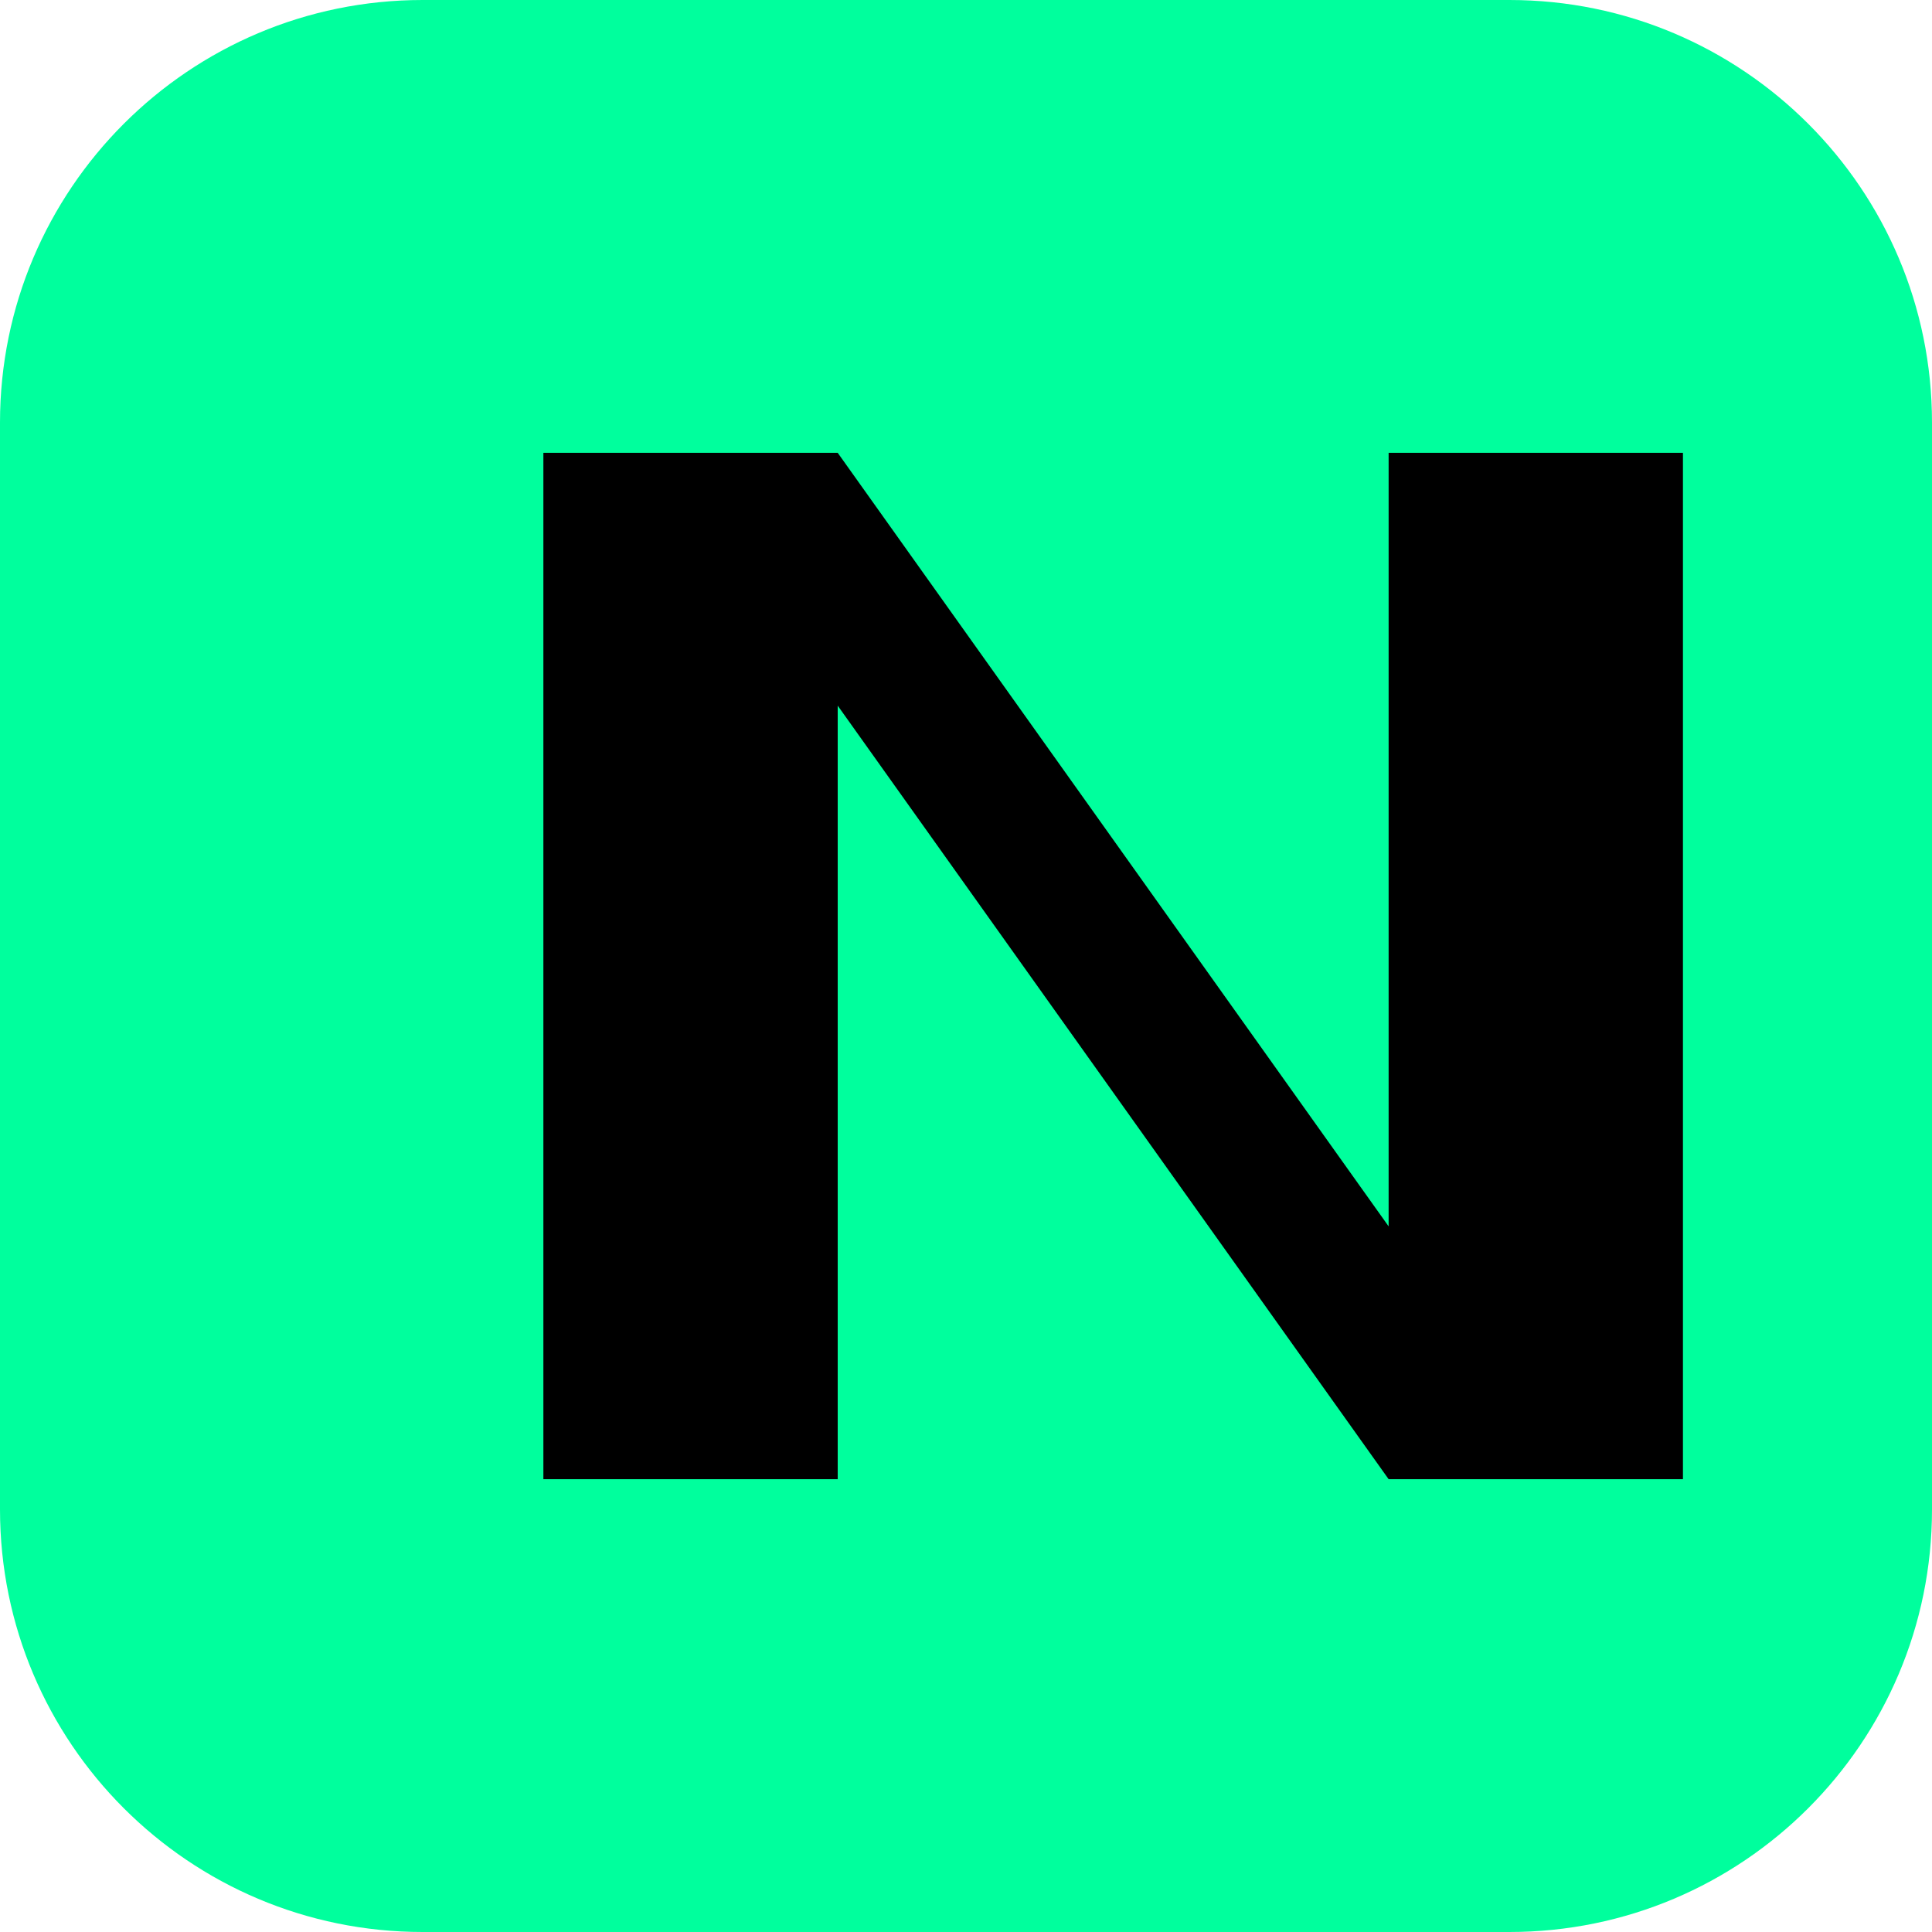
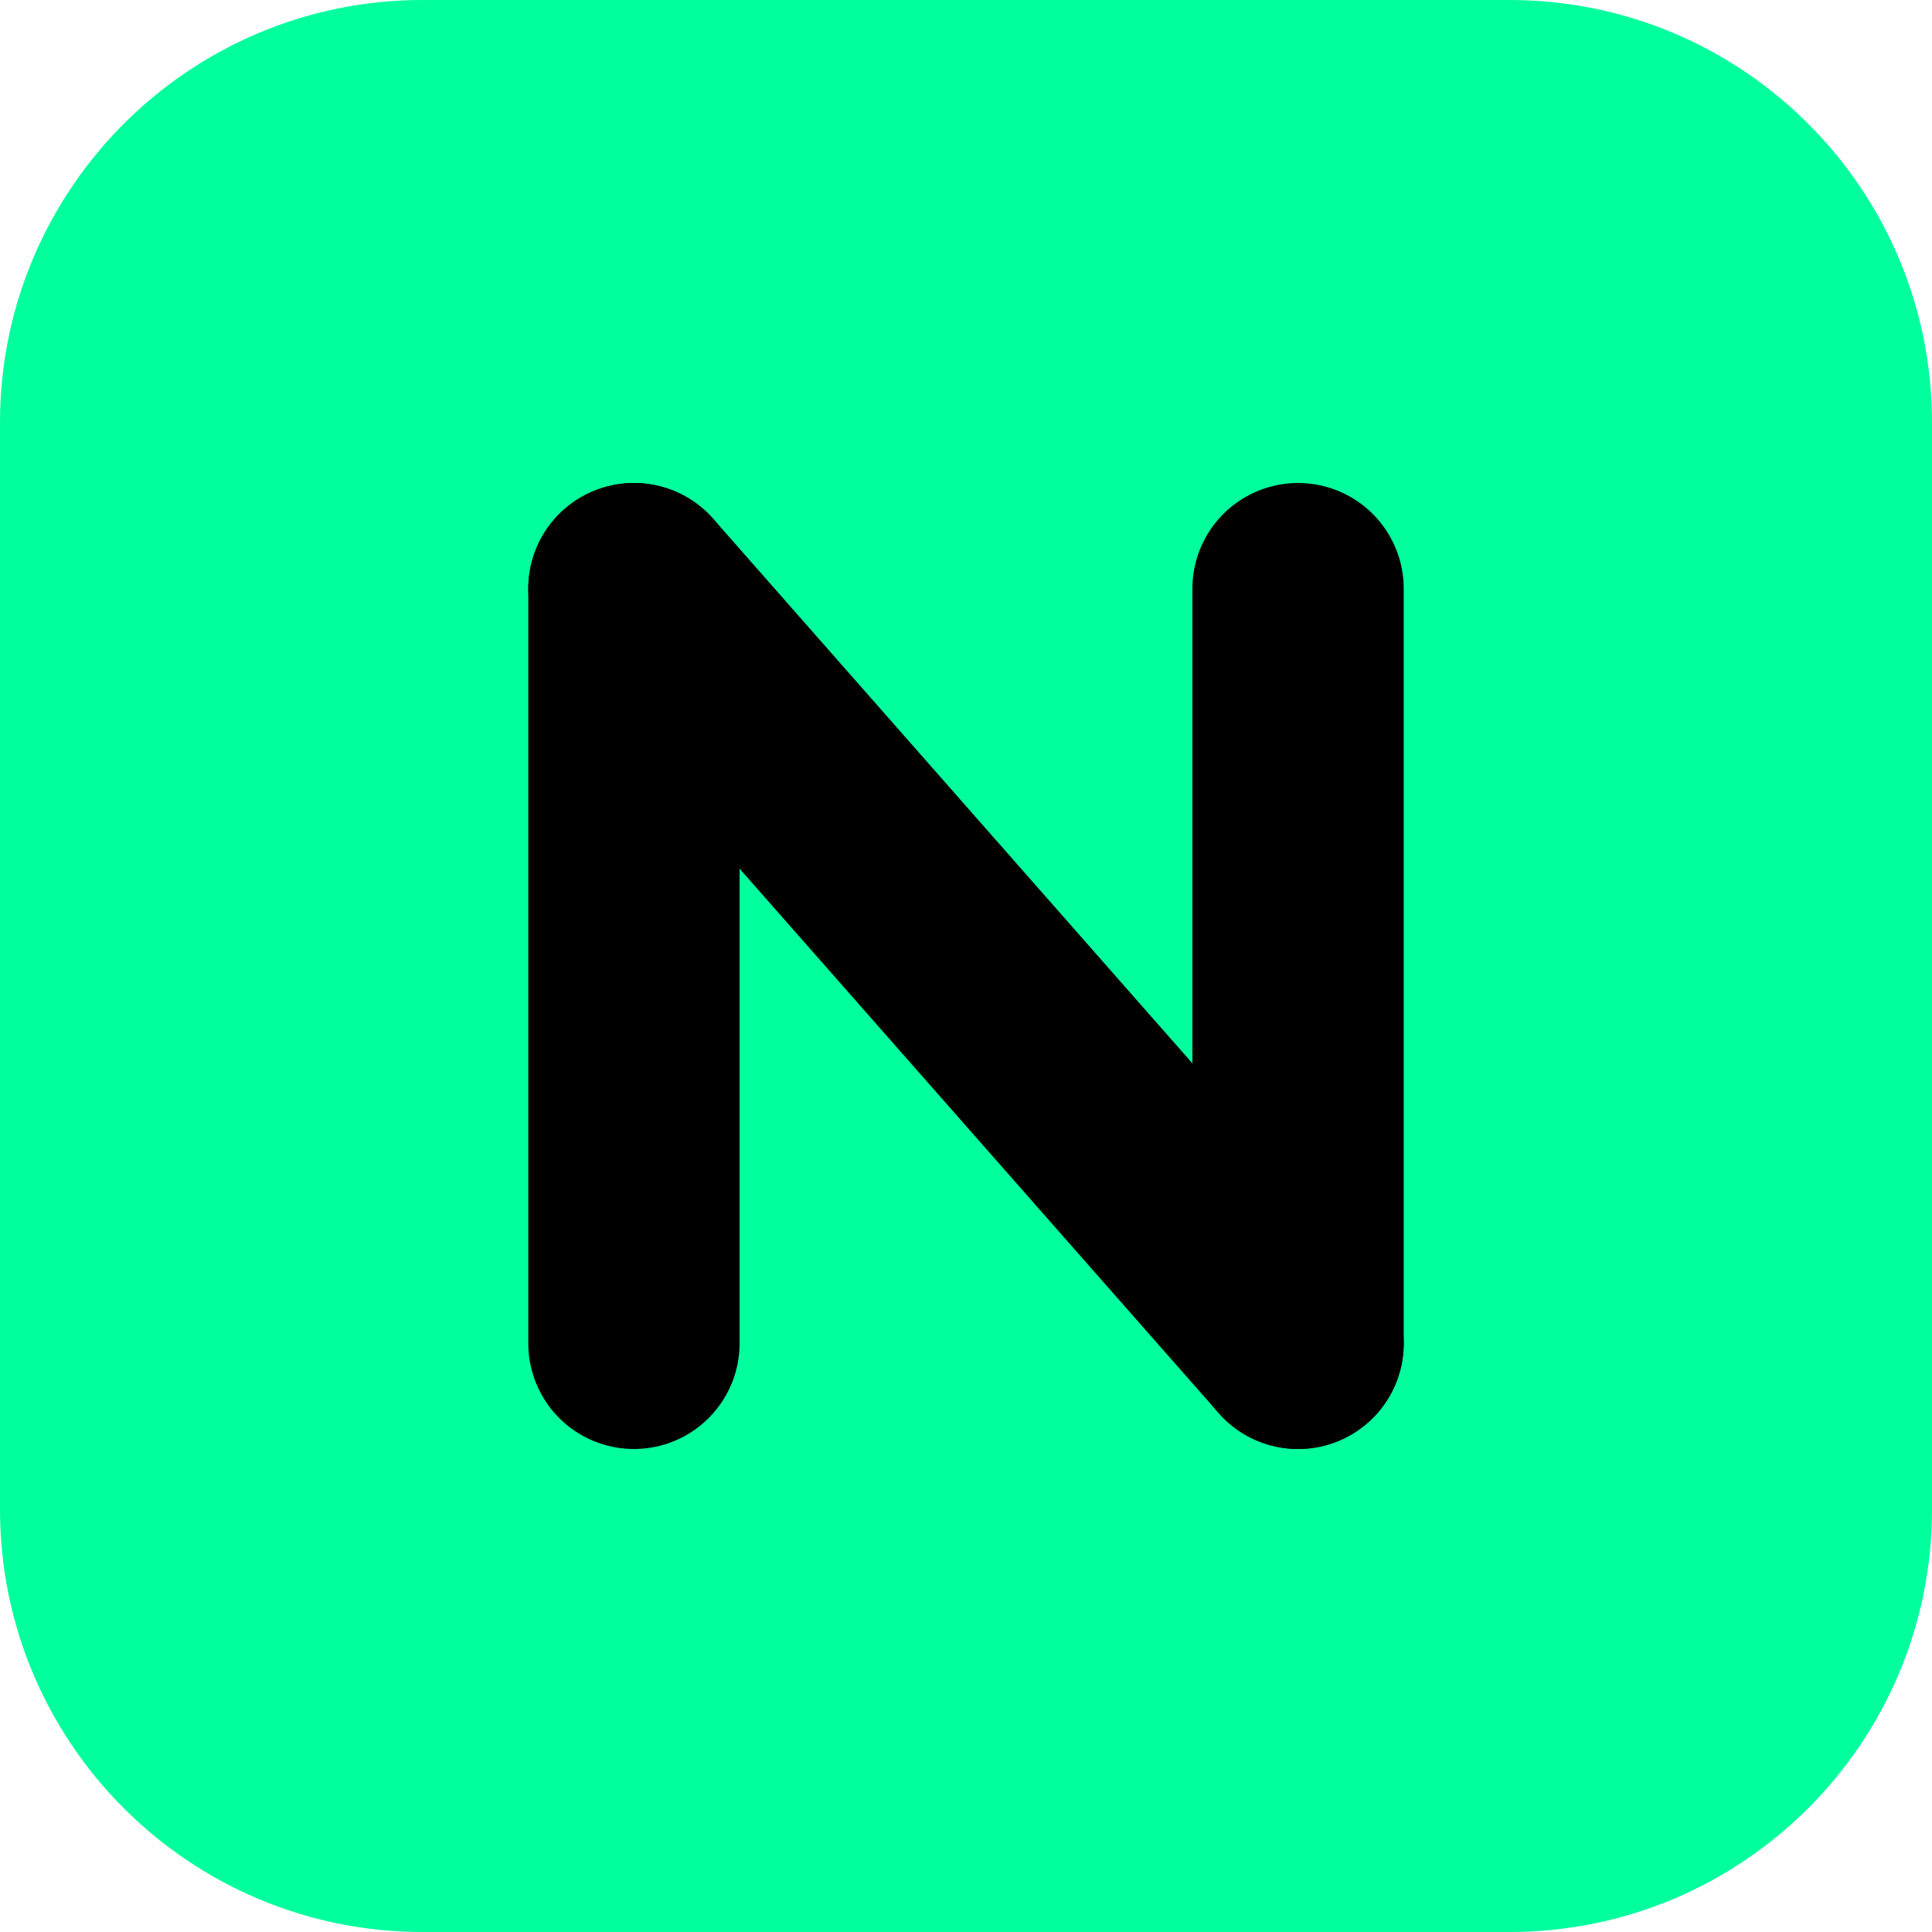
<svg xmlns="http://www.w3.org/2000/svg" viewBox="0 0 512 512" role="img" aria-labelledby="title">
  <rect width="512" height="512" rx="112" fill="#00FF9D" />
-   <path fill="#000000" d="M144 120h78l146 205V120h78v272h-78L222 187v205h-78V120Z" />
+   <path d="M168 356V156" fill="none" stroke="#000000" stroke-linecap="round" stroke-linejoin="round" stroke-width="56" />
+   <path d="M168 156L344 356" fill="none" stroke="#000000" stroke-linecap="round" stroke-linejoin="round" stroke-width="56" />
+   <path d="M344 356V156" fill="none" stroke="#000000" stroke-linecap="round" stroke-linejoin="round" stroke-width="56" />
</svg>
